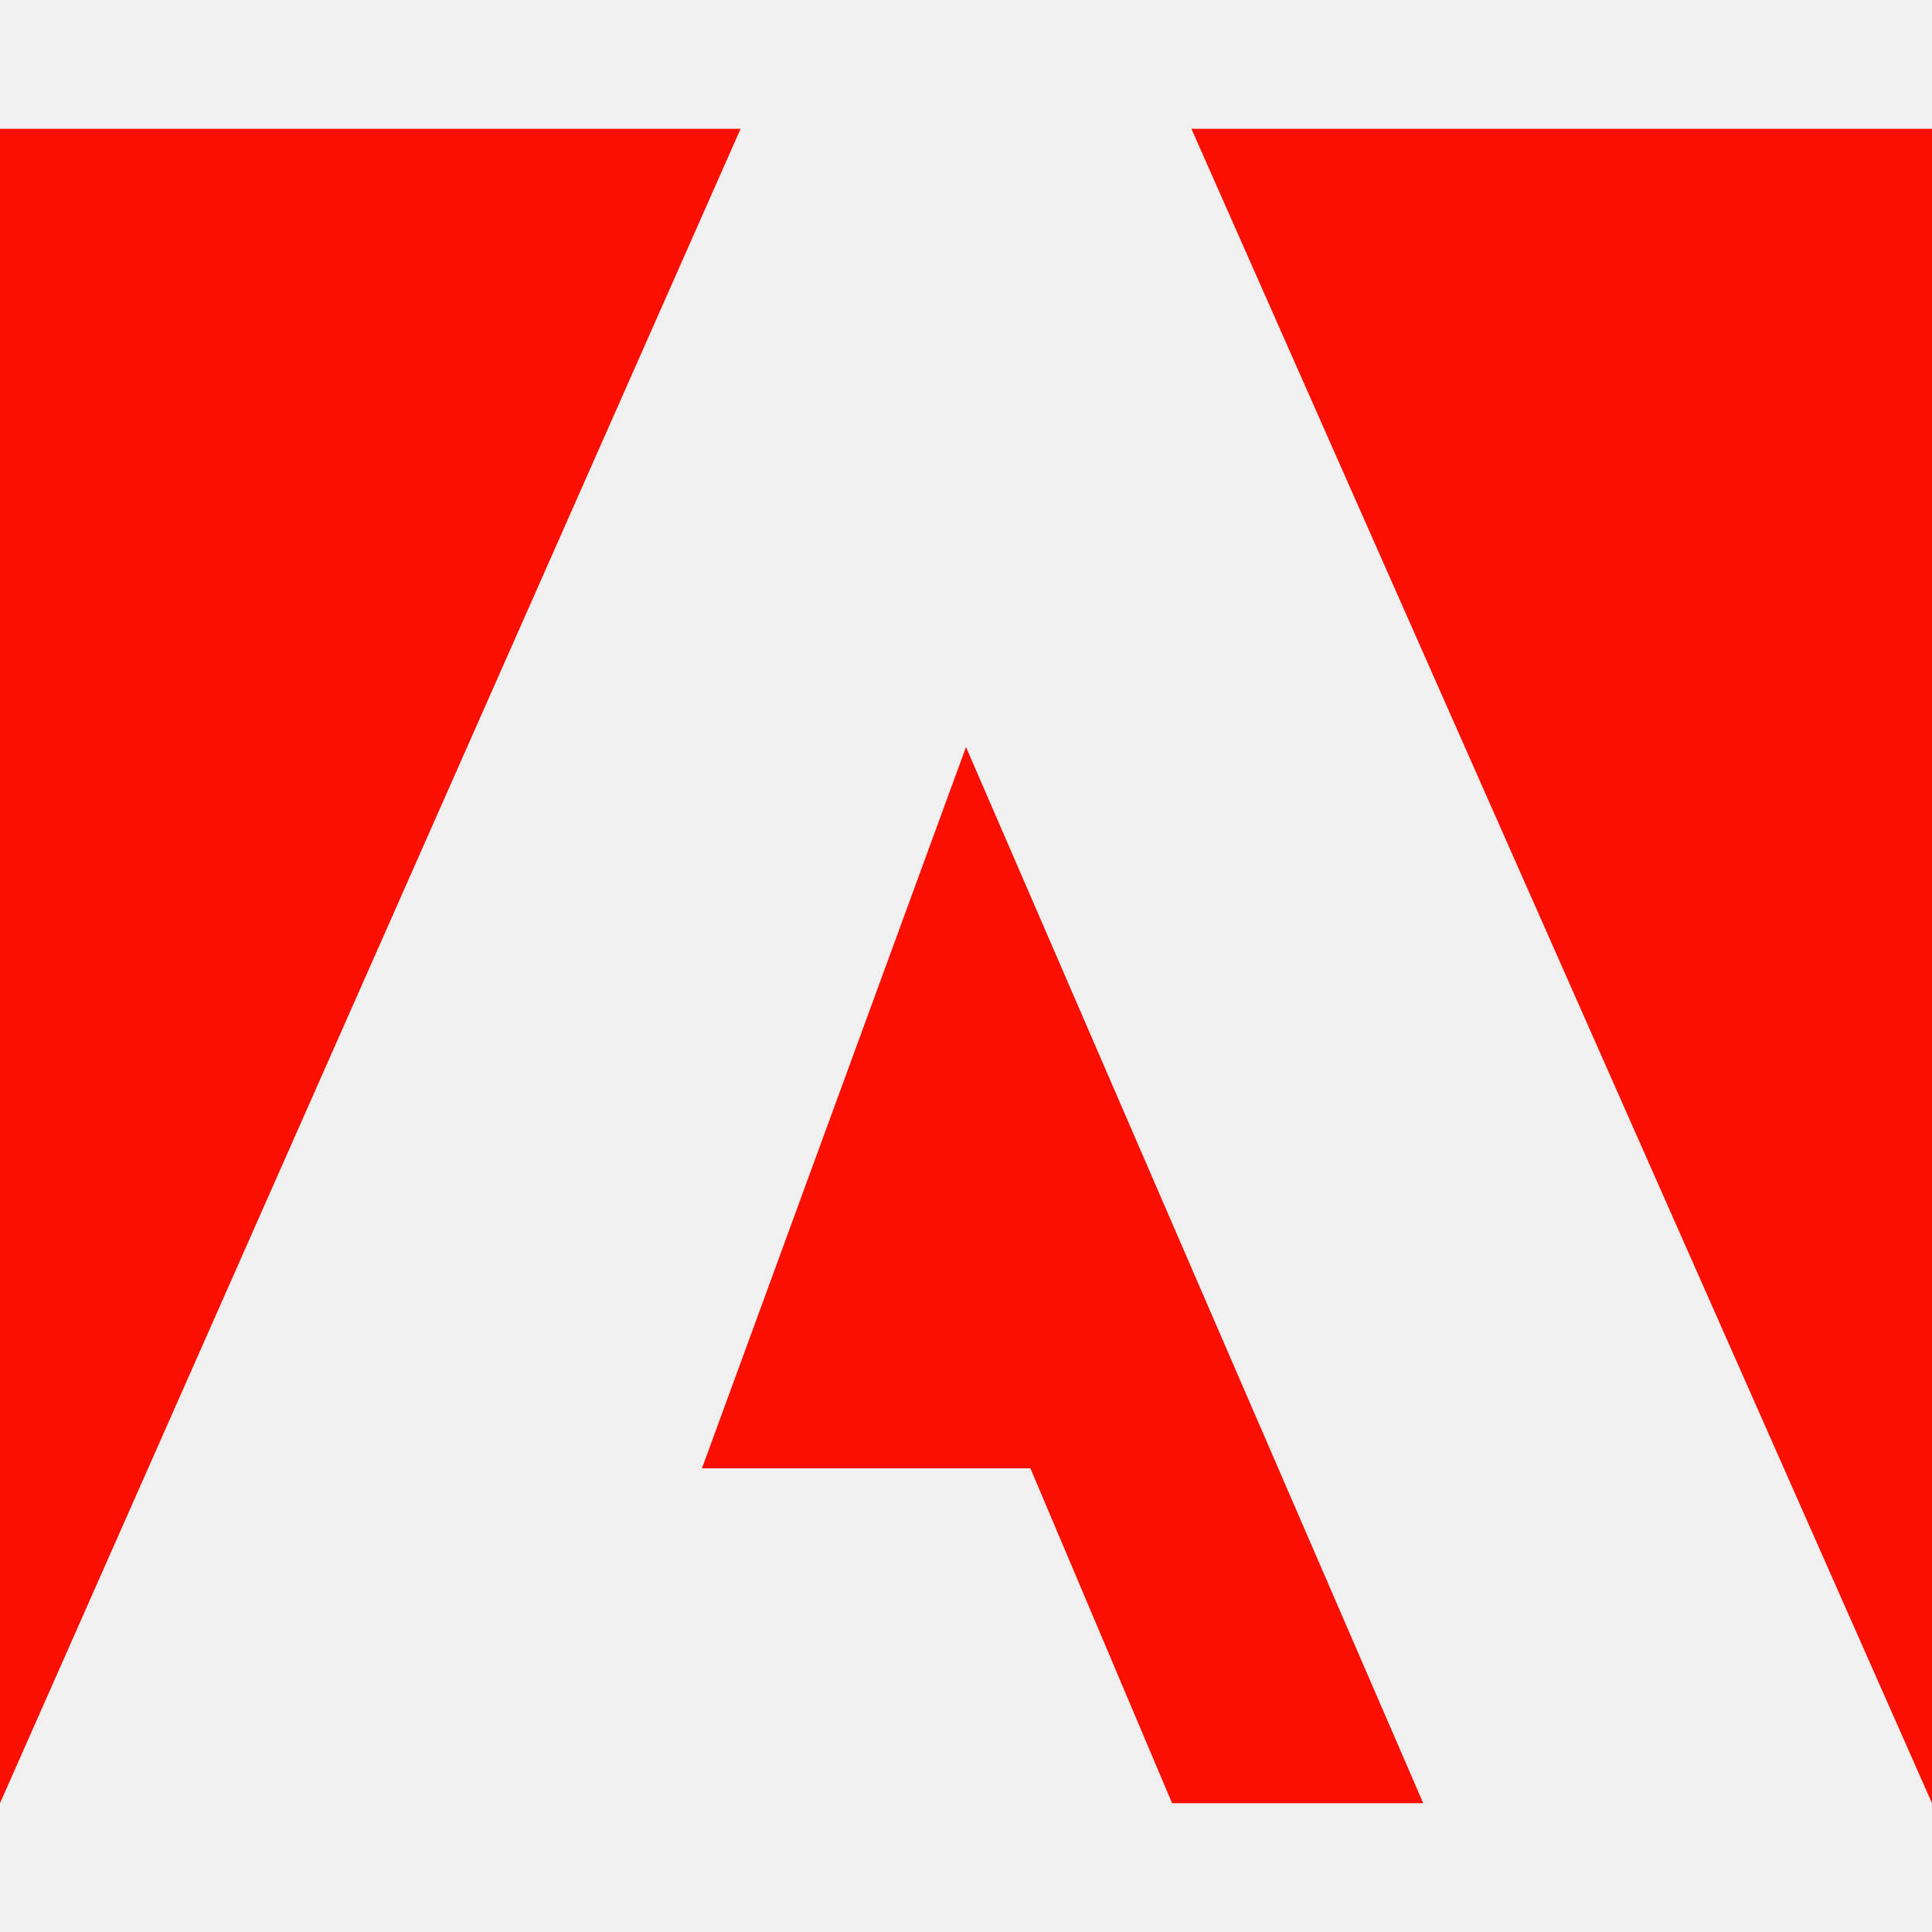
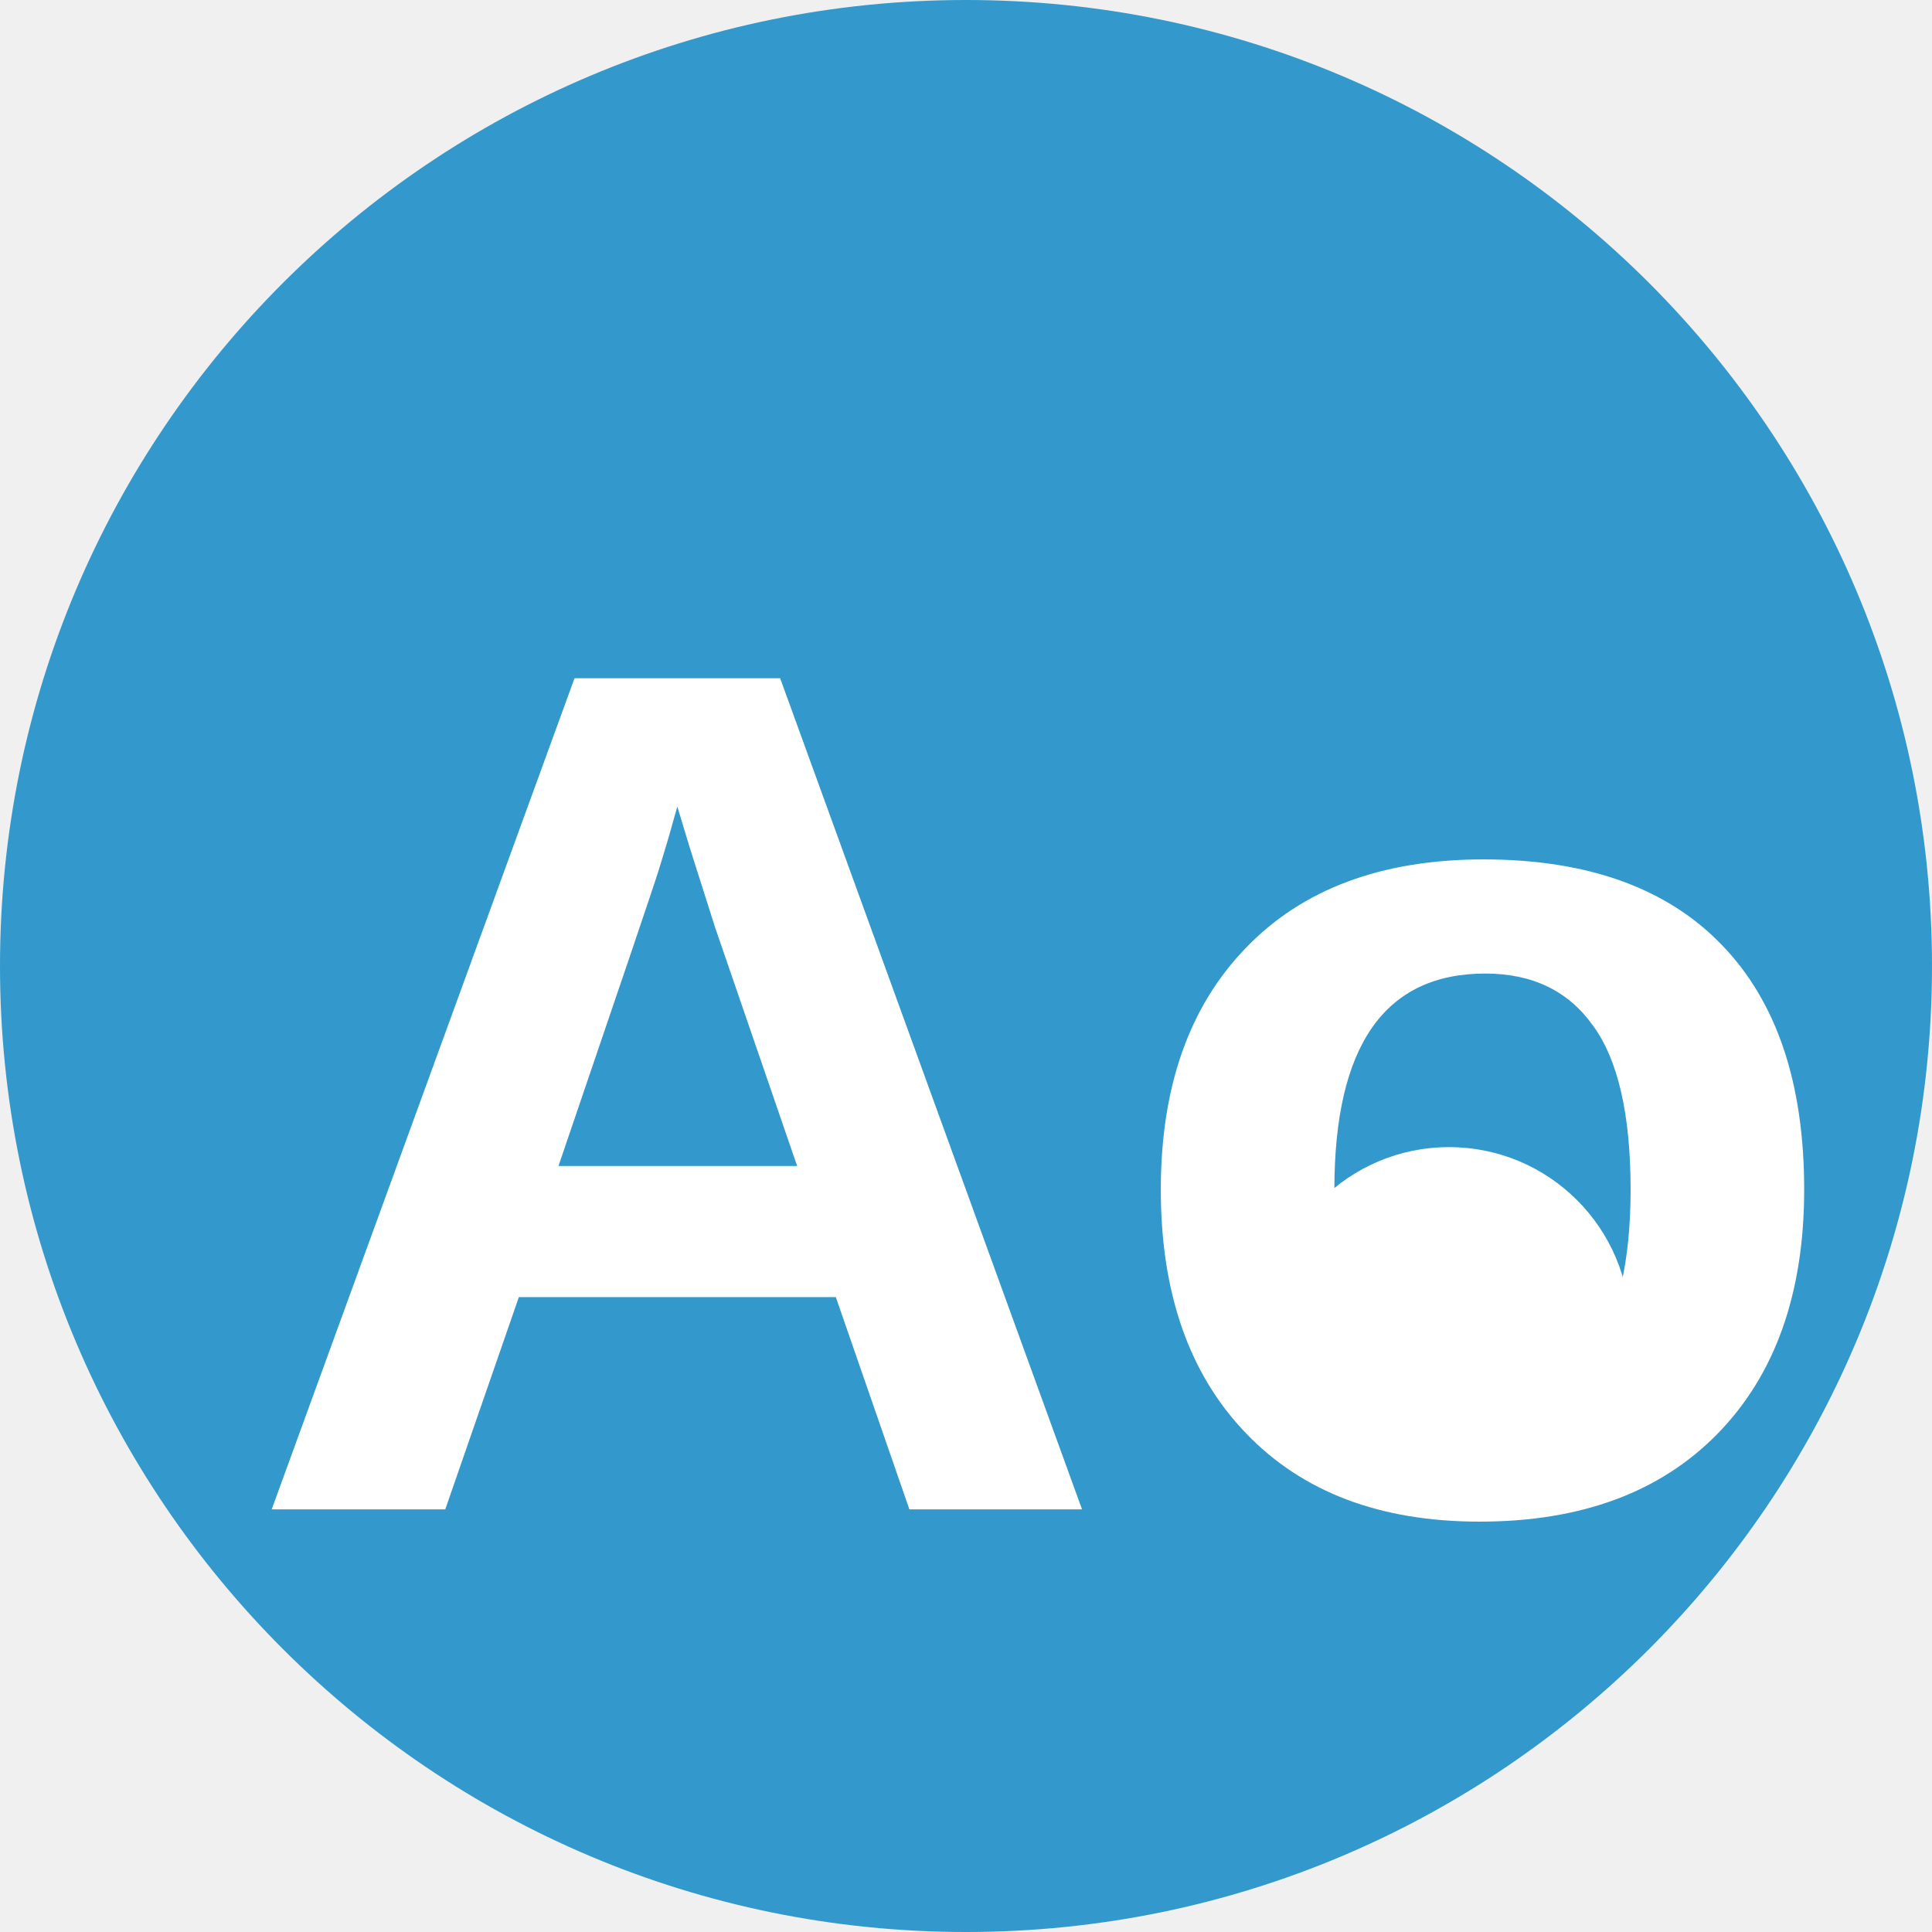
- <svg xmlns="http://www.w3.org/2000/svg" viewBox="0 0 30 26" width="32" height="32">
-   <polygon fill="#FA0F00" points="11.5,0 0,0 0,26" />
-   <polygon fill="#FA0F00" points="18.5,0 30,0 30,26" />
-   <polygon fill="#FA0F00" points="15,9.6 22.1,26 18.2,26 16,20.8 10.9,20.8" />
+ <svg xmlns="http://www.w3.org/2000/svg" viewBox="0 0 32 32" width="32" height="32">
+   <circle cx="16" cy="16" r="16" fill="#3399CC" />
+   <circle cx="24" cy="22" r="3" fill="#fff" />
+   <text x="4" y="25" font-family="Arial,Helvetica,sans-serif" font-weight="bold" font-size="20" fill="#fff">Aol</text>
</svg>
